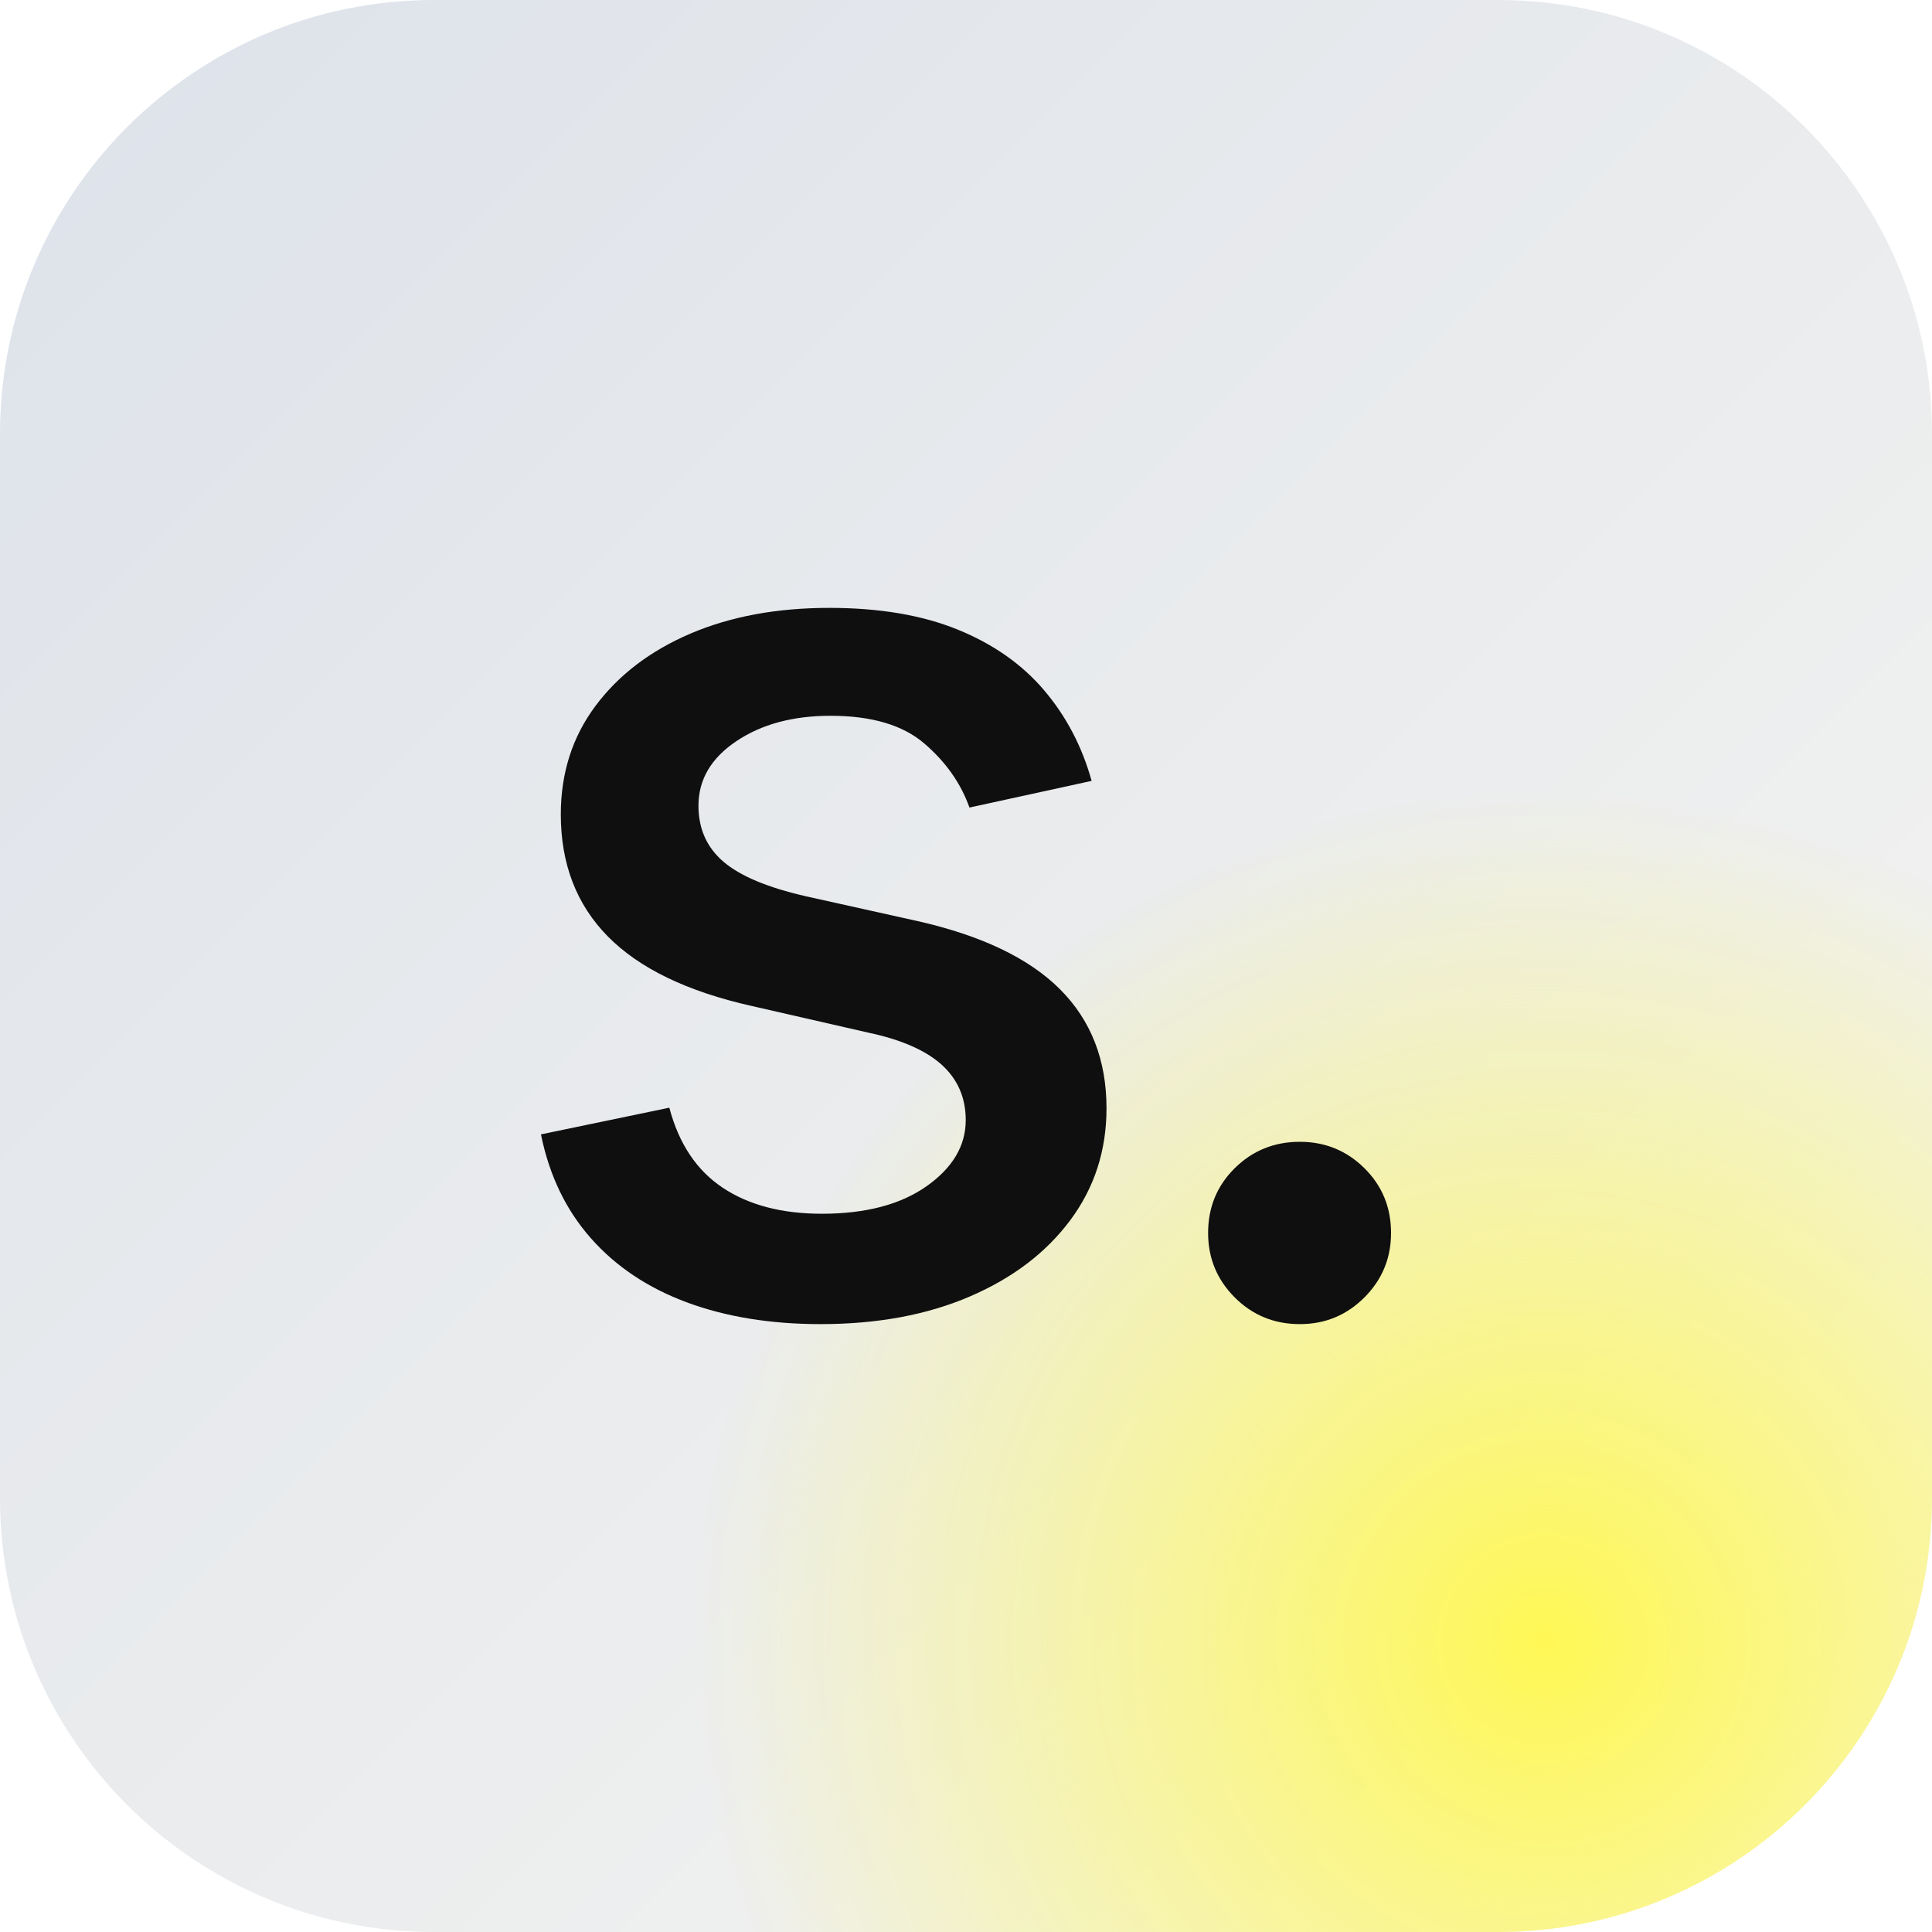
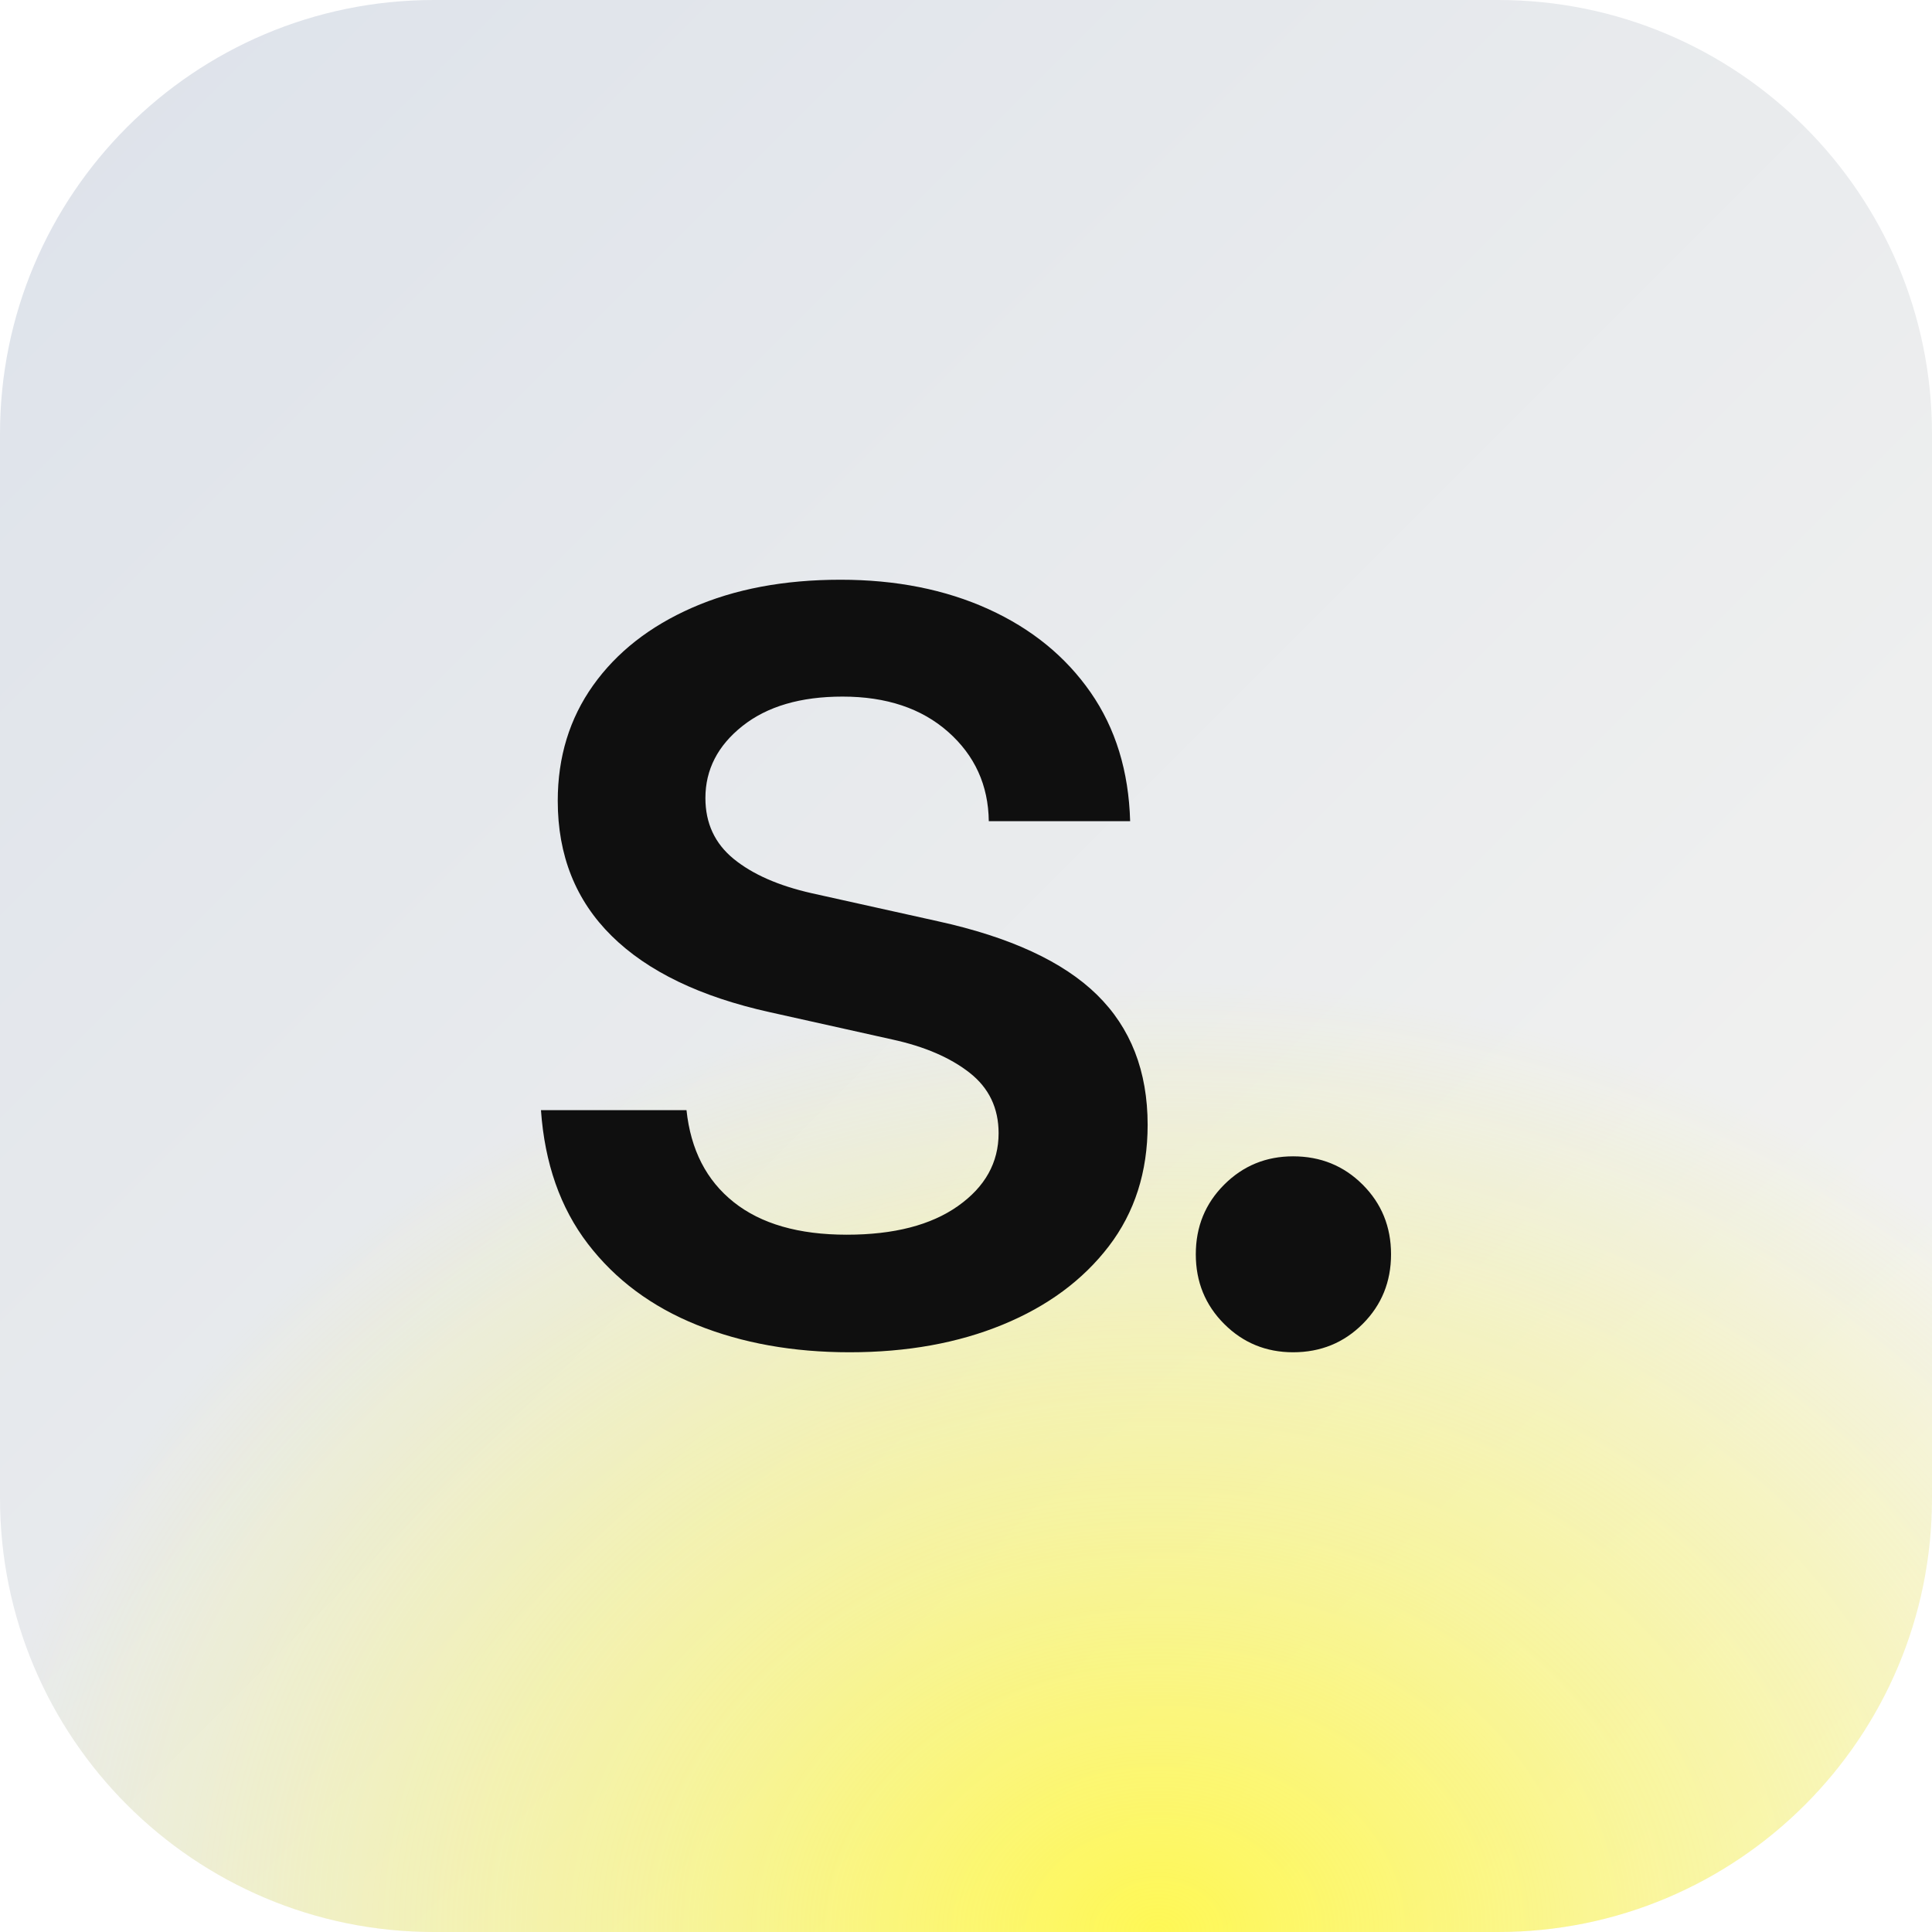
<svg xmlns="http://www.w3.org/2000/svg" viewBox="0 0 1024 1024" width="1024" height="1024" role="img" aria-label="s.">
  <defs>
    <linearGradient id="bg" gradientUnits="userSpaceOnUse" x1="0" y1="0" x2="1024" y2="1024">
      <stop offset="0" stop-color="#DDE2EA" />
      <stop offset="1" stop-color="#F6F5F1" />
    </linearGradient>
-     <radialGradient id="glow" gradientUnits="userSpaceOnUse" cx="819" cy="870" r="820">
+     <radialGradient id="glow" gradientUnits="userSpaceOnUse" cx="614" cy="1024" r="900" gradientTransform="translate(614 1024) scale(1 .8) translate(-614 -1024)">
      <stop offset="0" stop-color="#FFF84D" stop-opacity=".95" />
-       <stop offset=".22" stop-color="#FFF84D" stop-opacity=".55" />
-       <stop offset=".55" stop-color="#FFF84D" stop-opacity="0" />
+       <stop offset=".3" stop-color="#FFF84D" stop-opacity=".5" />
+       <stop offset=".7" stop-color="#FFF84D" stop-opacity="0" />
    </radialGradient>
  </defs>
  <rect width="1024" height="1024" rx="230" fill="url(#bg)" />
  <rect width="1024" height="1024" rx="230" fill="url(#glow)" />
-   <path fill="#0F0F0F" d="M434.95 701.81Q395.18 701.81 364.12 690.31Q333.06 678.8 313.18 656.29Q293.29 633.77 286.72 601.24L354.76 587.1Q362.32 615.7 383.02 629.5Q403.73 643.31 435.61 643.31Q470.45 643.31 491.16 628.68Q511.86 614.05 511.86 593.68Q511.86 575.93 499.21 564.42Q486.55 552.92 460.26 547.33L398.47 533.2Q347.2 521.7 322.22 496.39Q297.24 471.08 297.24 431.64Q297.24 398.77 315.64 374.12Q334.05 349.47 365.93 335.83Q397.81 322.19 439.55 322.19Q479.32 322.19 507.59 333.69Q535.86 345.2 553.44 365.9Q571.02 386.61 578.58 413.89L513.83 428.02Q506.93 408.63 489.84 394.01Q472.75 379.38 440.21 379.38Q410.3 379.38 390.25 392.86Q370.2 406.33 370.2 427.04Q370.2 445.44 383.51 456.78Q396.83 468.12 427.06 475.02L486.23 488.17Q537.17 499.67 561.82 524.33Q586.47 548.98 586.47 587.43Q586.47 620.96 567.24 646.76Q548.02 672.56 514 687.18Q479.98 701.81 434.95 701.81ZM688.96 701.81Q668.59 701.81 654.45 687.68Q640.32 673.54 640.32 653.49Q640.32 633.12 654.45 619.15Q668.59 605.18 688.96 605.18Q709.01 605.18 723.15 619.15Q737.28 633.12 737.28 653.49Q737.28 673.54 723.15 687.68Q709.01 701.81 688.96 701.81Z" />
+   <path fill="#0F0F0F" d="M450.28 716.73Q405.4 716.73 369.43 702.26Q333.45 687.8 311.57 659.24Q289.69 630.68 286.72 588.4L363.86 588.4Q367.2 619.93 388.9 637.17Q410.59 654.42 448.79 654.42Q486.25 654.42 507.76 639.21Q529.28 624.01 529.28 600.64Q529.28 580.61 513.88 568.56Q498.49 556.51 472.9 550.94L408 536.48Q352.74 524.24 324.18 496.05Q295.62 467.87 295.62 424.47Q295.62 389.61 314.35 363.28Q333.08 336.94 366.83 322.11Q400.58 307.27 445.46 307.27Q489.59 307.27 523.9 322.85Q558.2 338.43 578.05 366.99Q597.89 395.54 599 435.23L524.08 435.23Q523.71 406.67 502.57 387.94Q481.43 369.21 446.57 369.21Q413.19 369.21 393.53 384.79Q373.88 400.37 373.88 422.99Q373.88 443.02 388.9 455.26Q403.92 467.49 430.25 473.43L497.01 488.26Q554.5 500.87 581.38 527.21Q608.27 553.54 608.27 596.19Q608.27 633.65 587.69 660.54Q567.11 687.43 531.5 702.08Q495.9 716.73 450.28 716.73ZM685.36 716.73Q663.85 716.73 648.83 701.71Q633.8 686.68 633.8 664.8Q633.8 642.92 648.83 627.9Q663.85 612.88 685.36 612.88Q707.24 612.88 722.26 627.9Q737.28 642.92 737.28 664.8Q737.28 686.68 722.26 701.71Q707.24 716.73 685.36 716.73Z" />
</svg>
